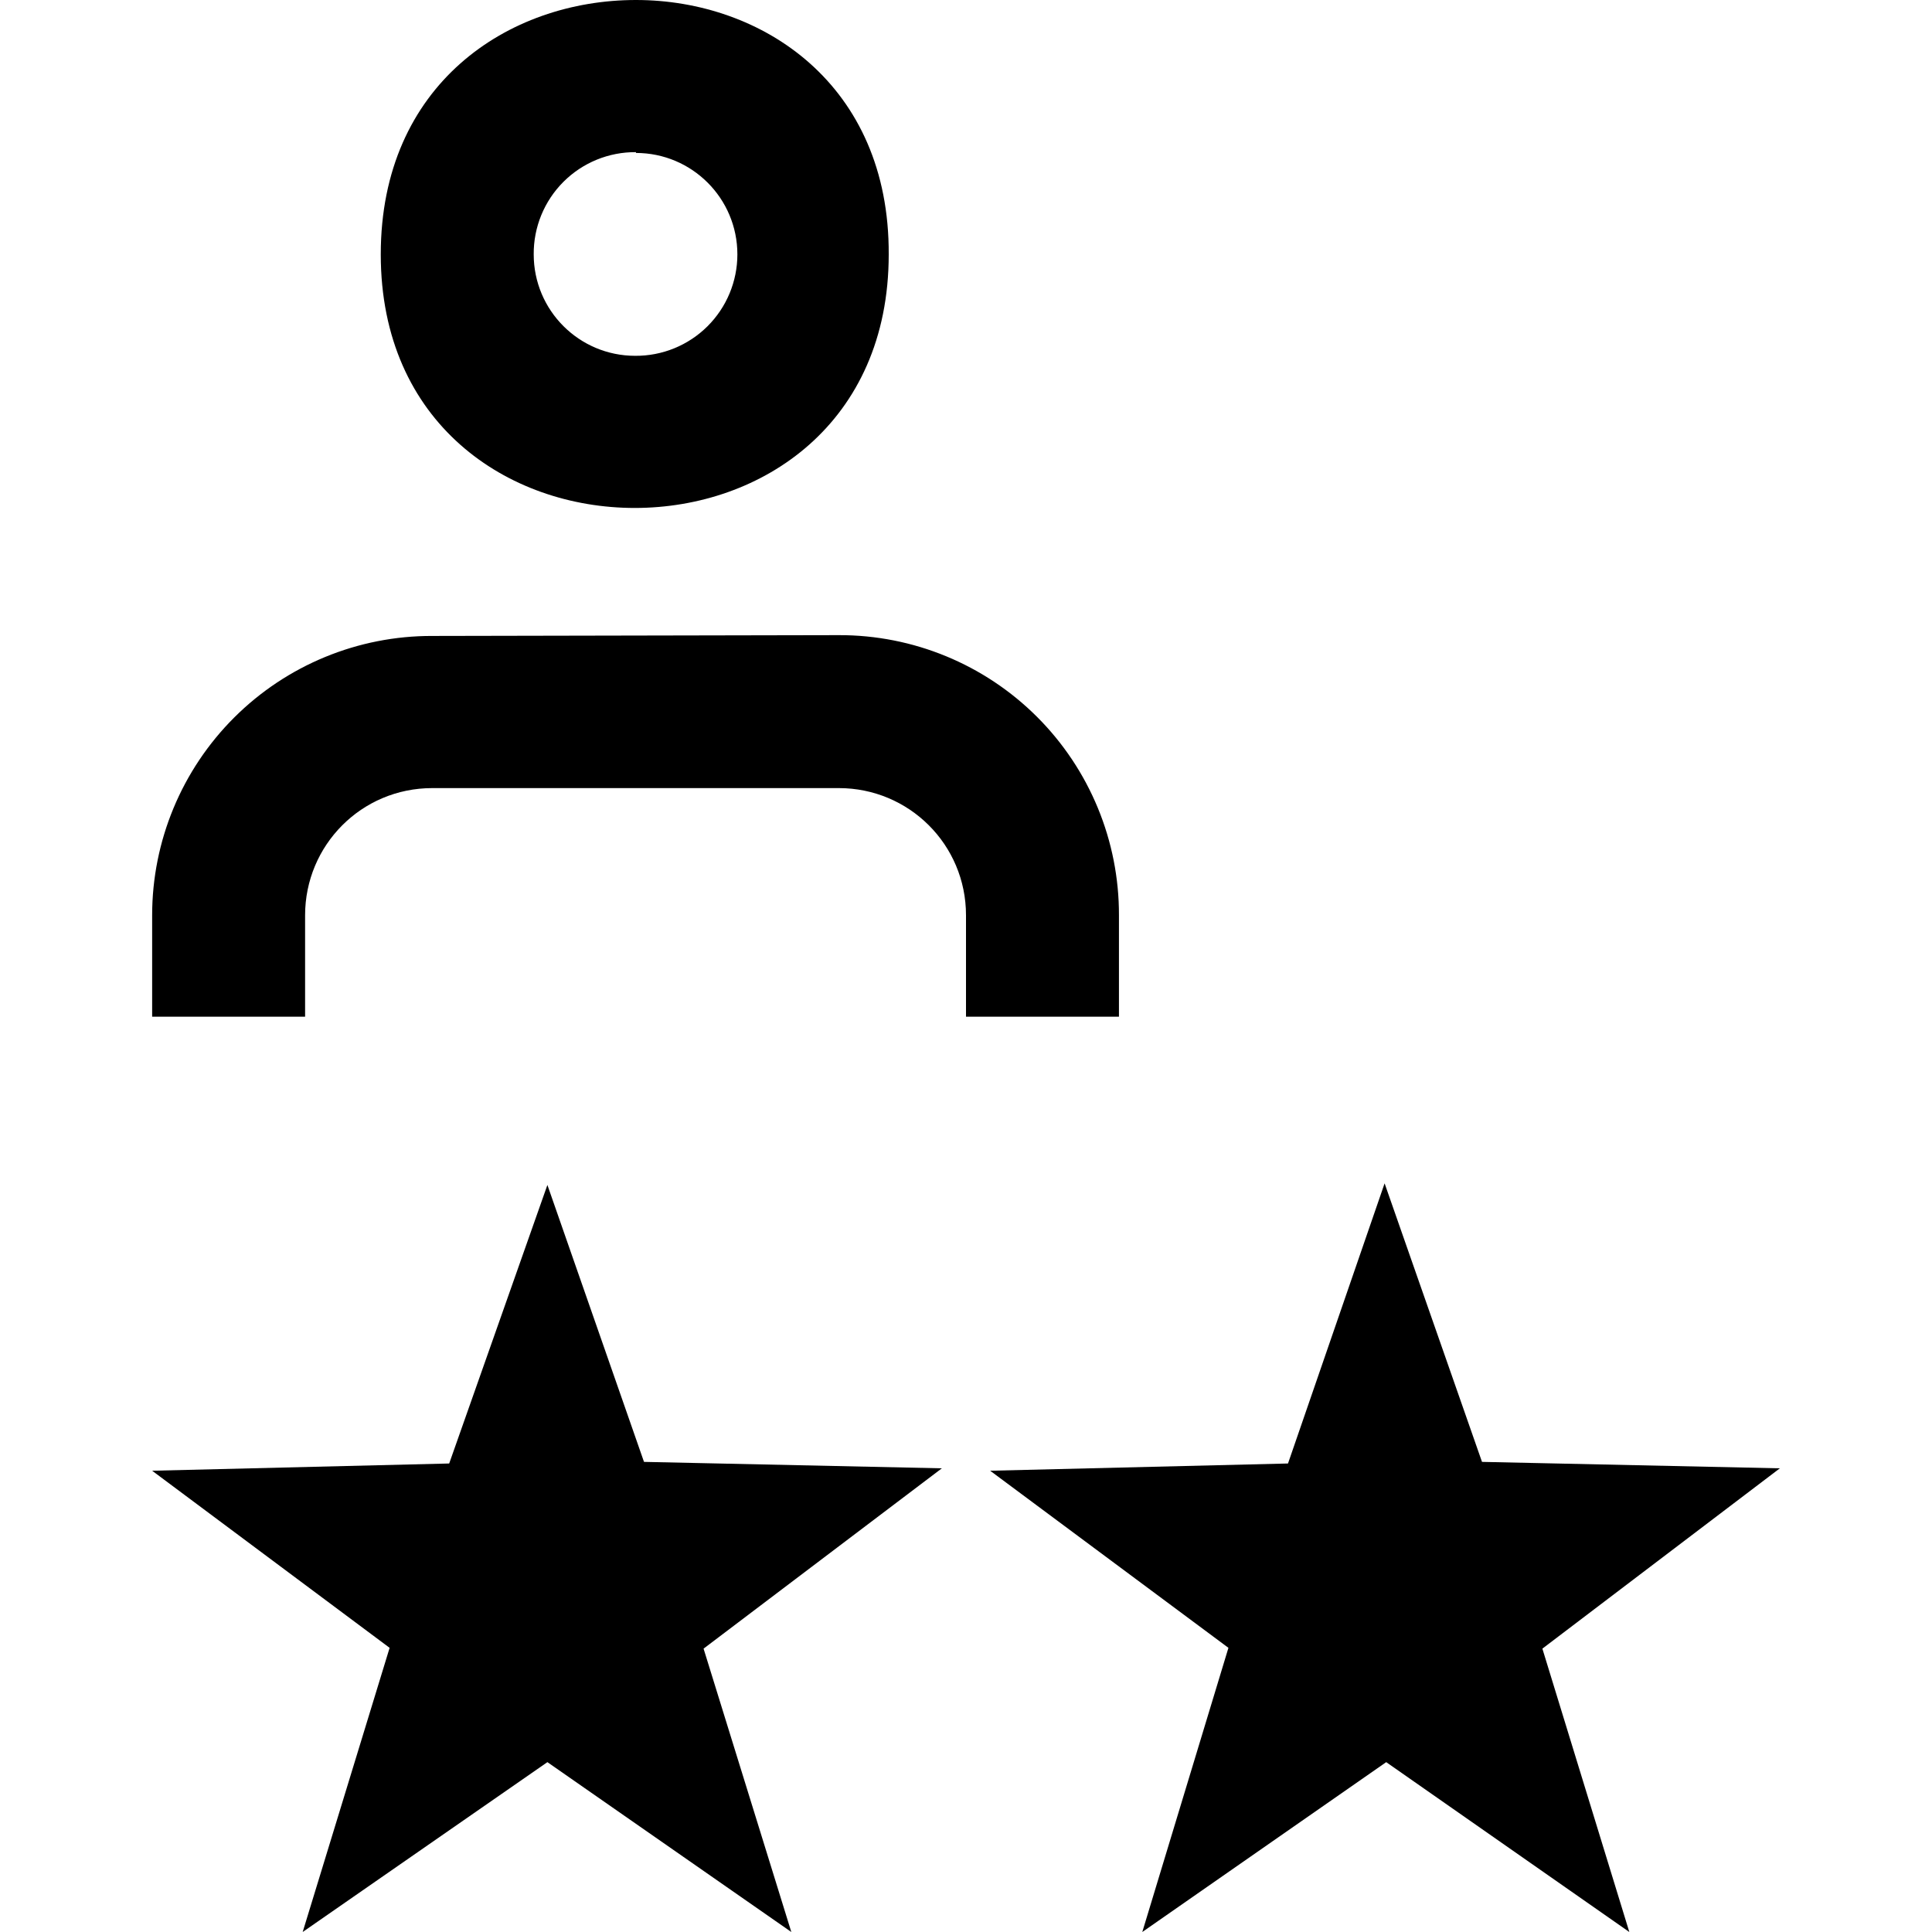
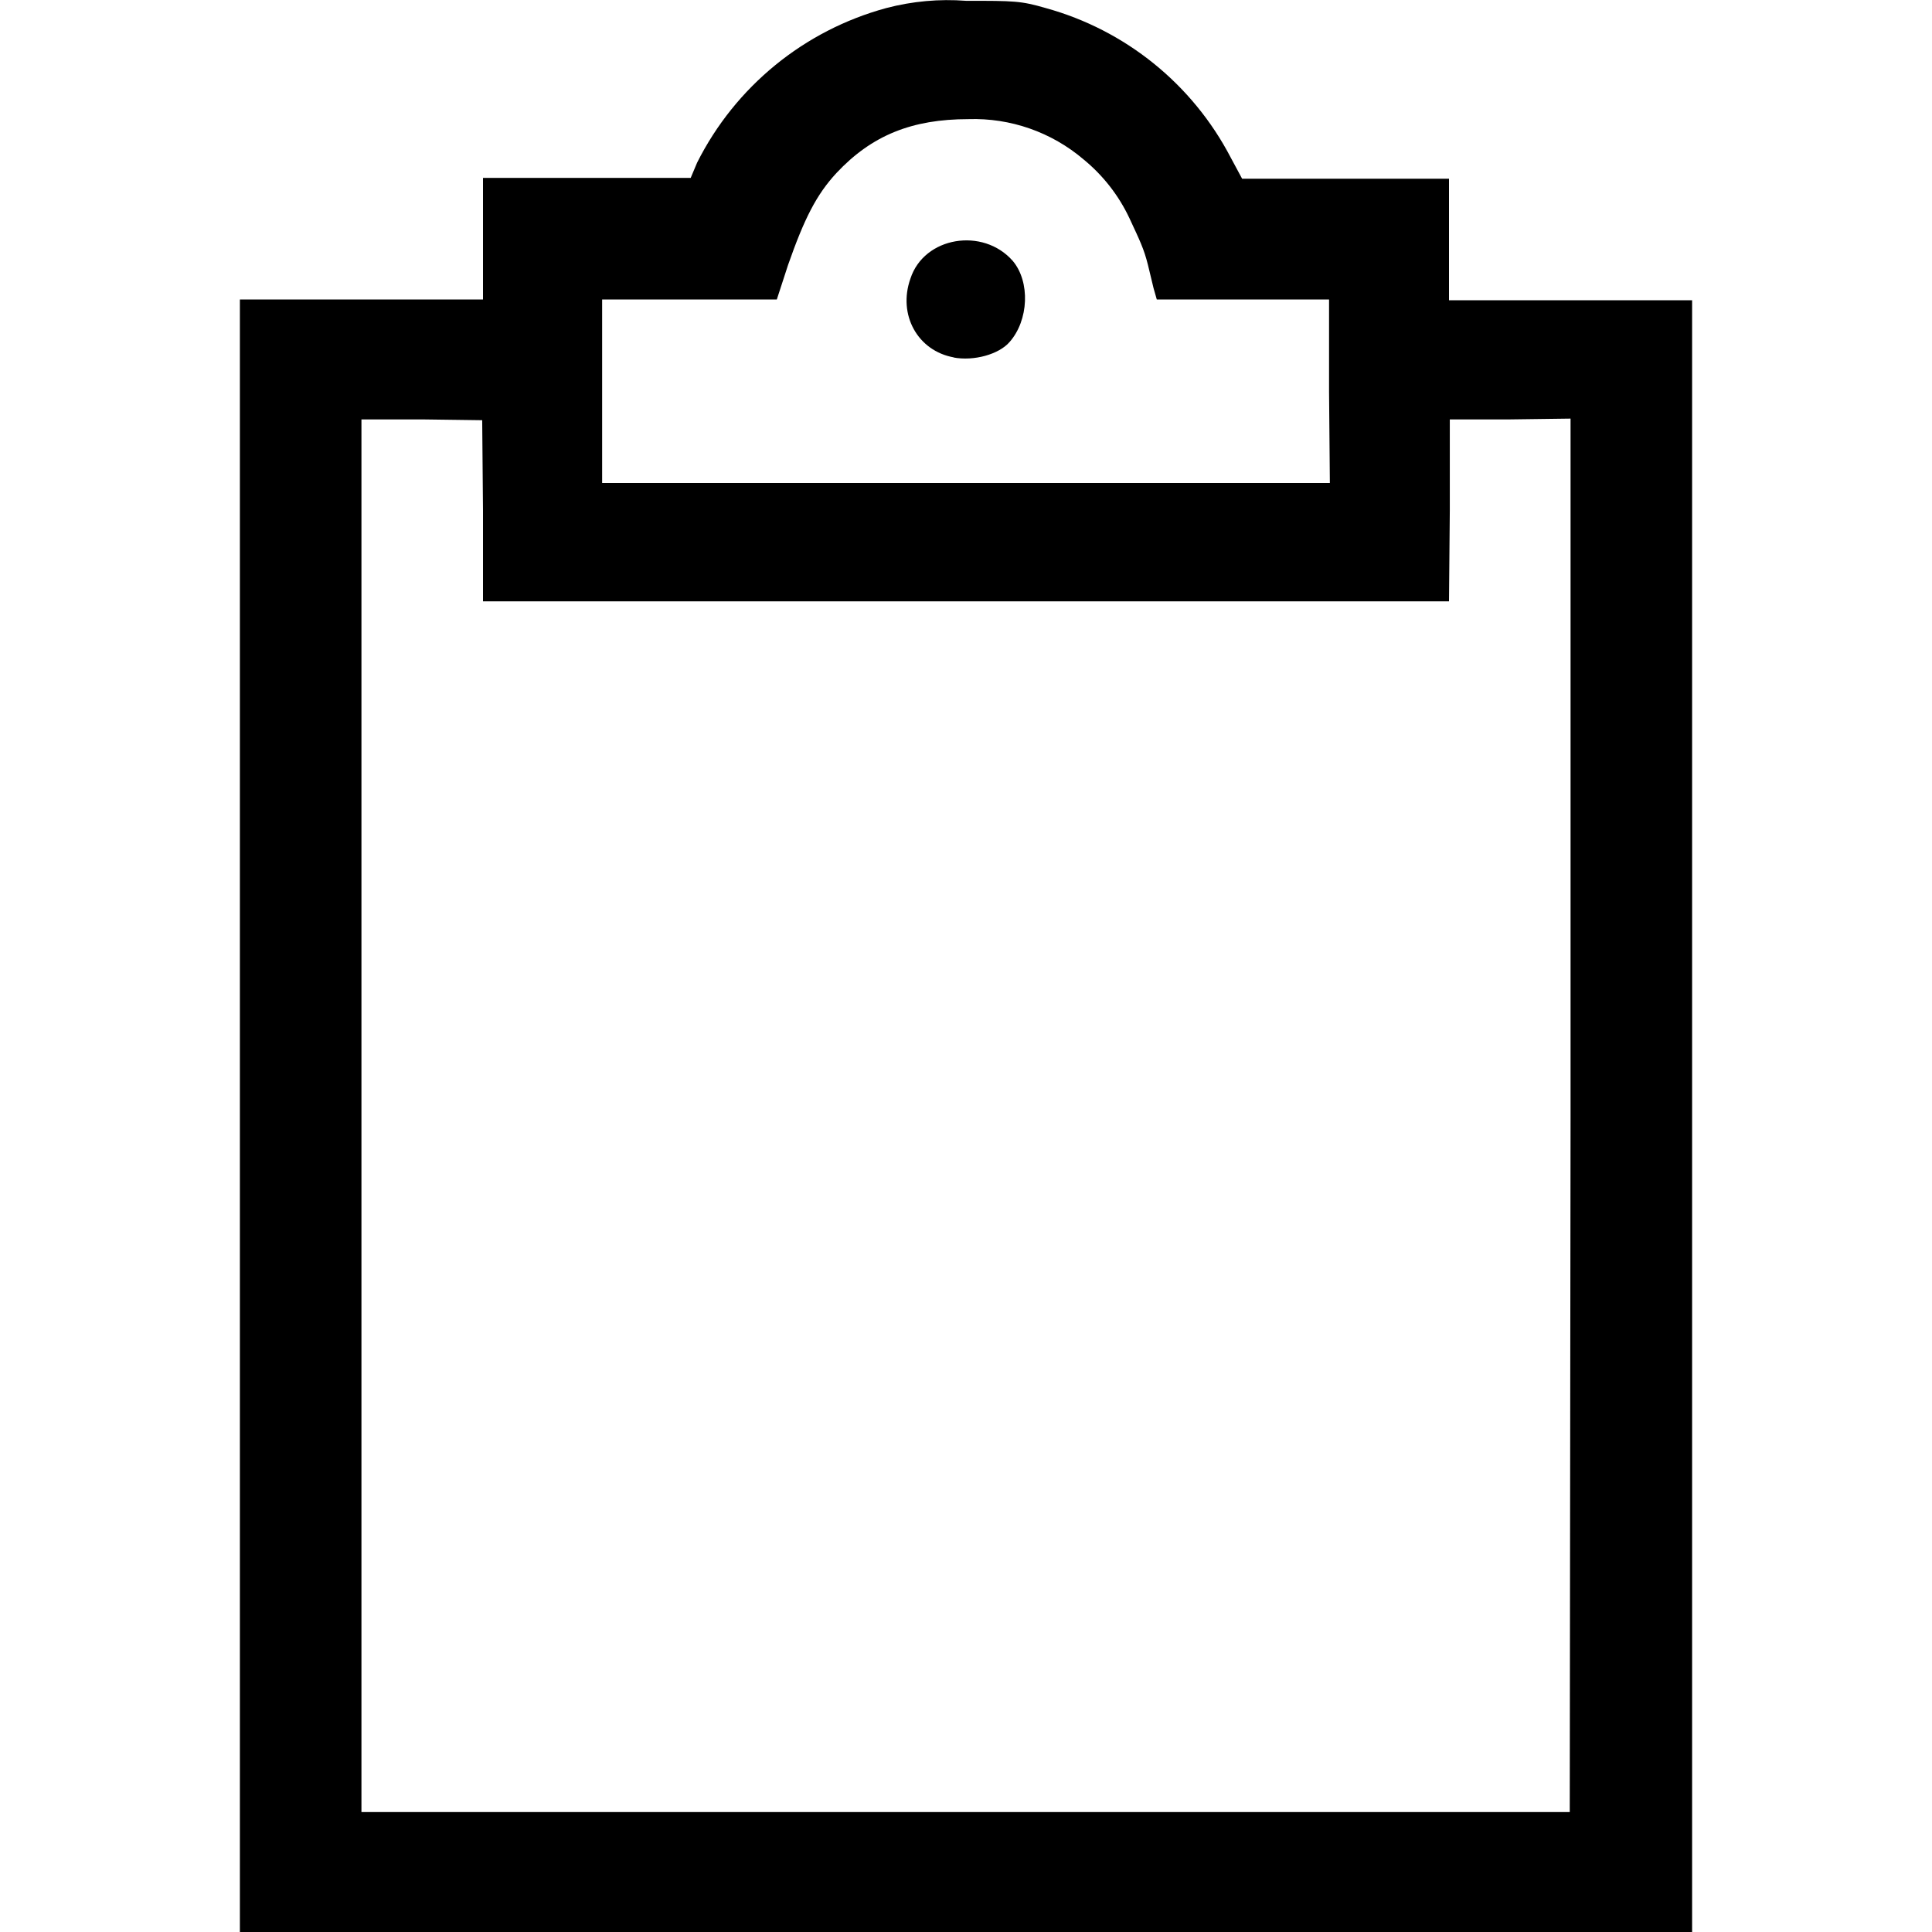
<svg xmlns="http://www.w3.org/2000/svg" width="24" height="24" viewBox="0 0 24 24">
-   <path fill="#000" d="M7.9 0C6.31 0 4.73 1.05 4.73 3.16c0 4.2 6.31 4.2 6.31 0C11.05 1.05 9.47 0 7.9 0Zm0 1.9a1.26 1.26 0 0 1 1.26 1.26 1.26 1.26 0 0 1-1.27 1.26 1.26 1.26 0 0 1-1.26-1.26A1.26 1.26 0 0 1 7.9 1.89Zm-2.53 6a3.47 3.47 0 0 0-3.48 3.47v1.26h1.9v-1.26c0-.87.7-1.58 1.58-1.58h5.05c.87 0 1.58.7 1.58 1.58v1.26h1.9v-1.26a3.47 3.47 0 0 0-3.48-3.48Zm1.43 6.82v-.02Zm0 0-1.22 3.46-3.69.09 2.95 2.2L3.76 24l3.04-2.11L9.83 24l-1.09-3.52 2.96-2.24-3.7-.08Zm10.4-.02L16 18.18l-3.7.09 2.96 2.2L14.19 24l3.03-2.11L20.24 24l-1.08-3.52 2.95-2.24-3.7-.08Z" />
+   <path fill="#000" d="M2.98 13.86V3.72H6V2.21h2.58l.08-.19A3.72 3.72 0 0 1 11.01.1 3 3 0 0 1 12 .01c.6 0 .68 0 .99.09a3.7 3.7 0 0 1 2.3 1.86l.14.26H18v1.51h3.02V24H2.98Zm16.53 0V5.2l-.75.01h-.75v1.13L18 7.47H6V6.34l-.01-1.12-.75-.01h-.75v17.3H19.5Zm-3-9V3.72h-2.14l-.04-.14-.07-.29c-.05-.2-.1-.3-.23-.58a2.1 2.1 0 0 0-.57-.73 2.1 2.1 0 0 0-1.43-.5c-.7 0-1.2.2-1.64.67-.25.27-.4.57-.6 1.14l-.14.43H7.48V6h9.04Zm-4.66-.42c-.45-.08-.7-.53-.54-.98.17-.52.9-.64 1.27-.22.22.26.2.74-.04 1.01-.13.15-.44.24-.7.19Z" />
</svg>
